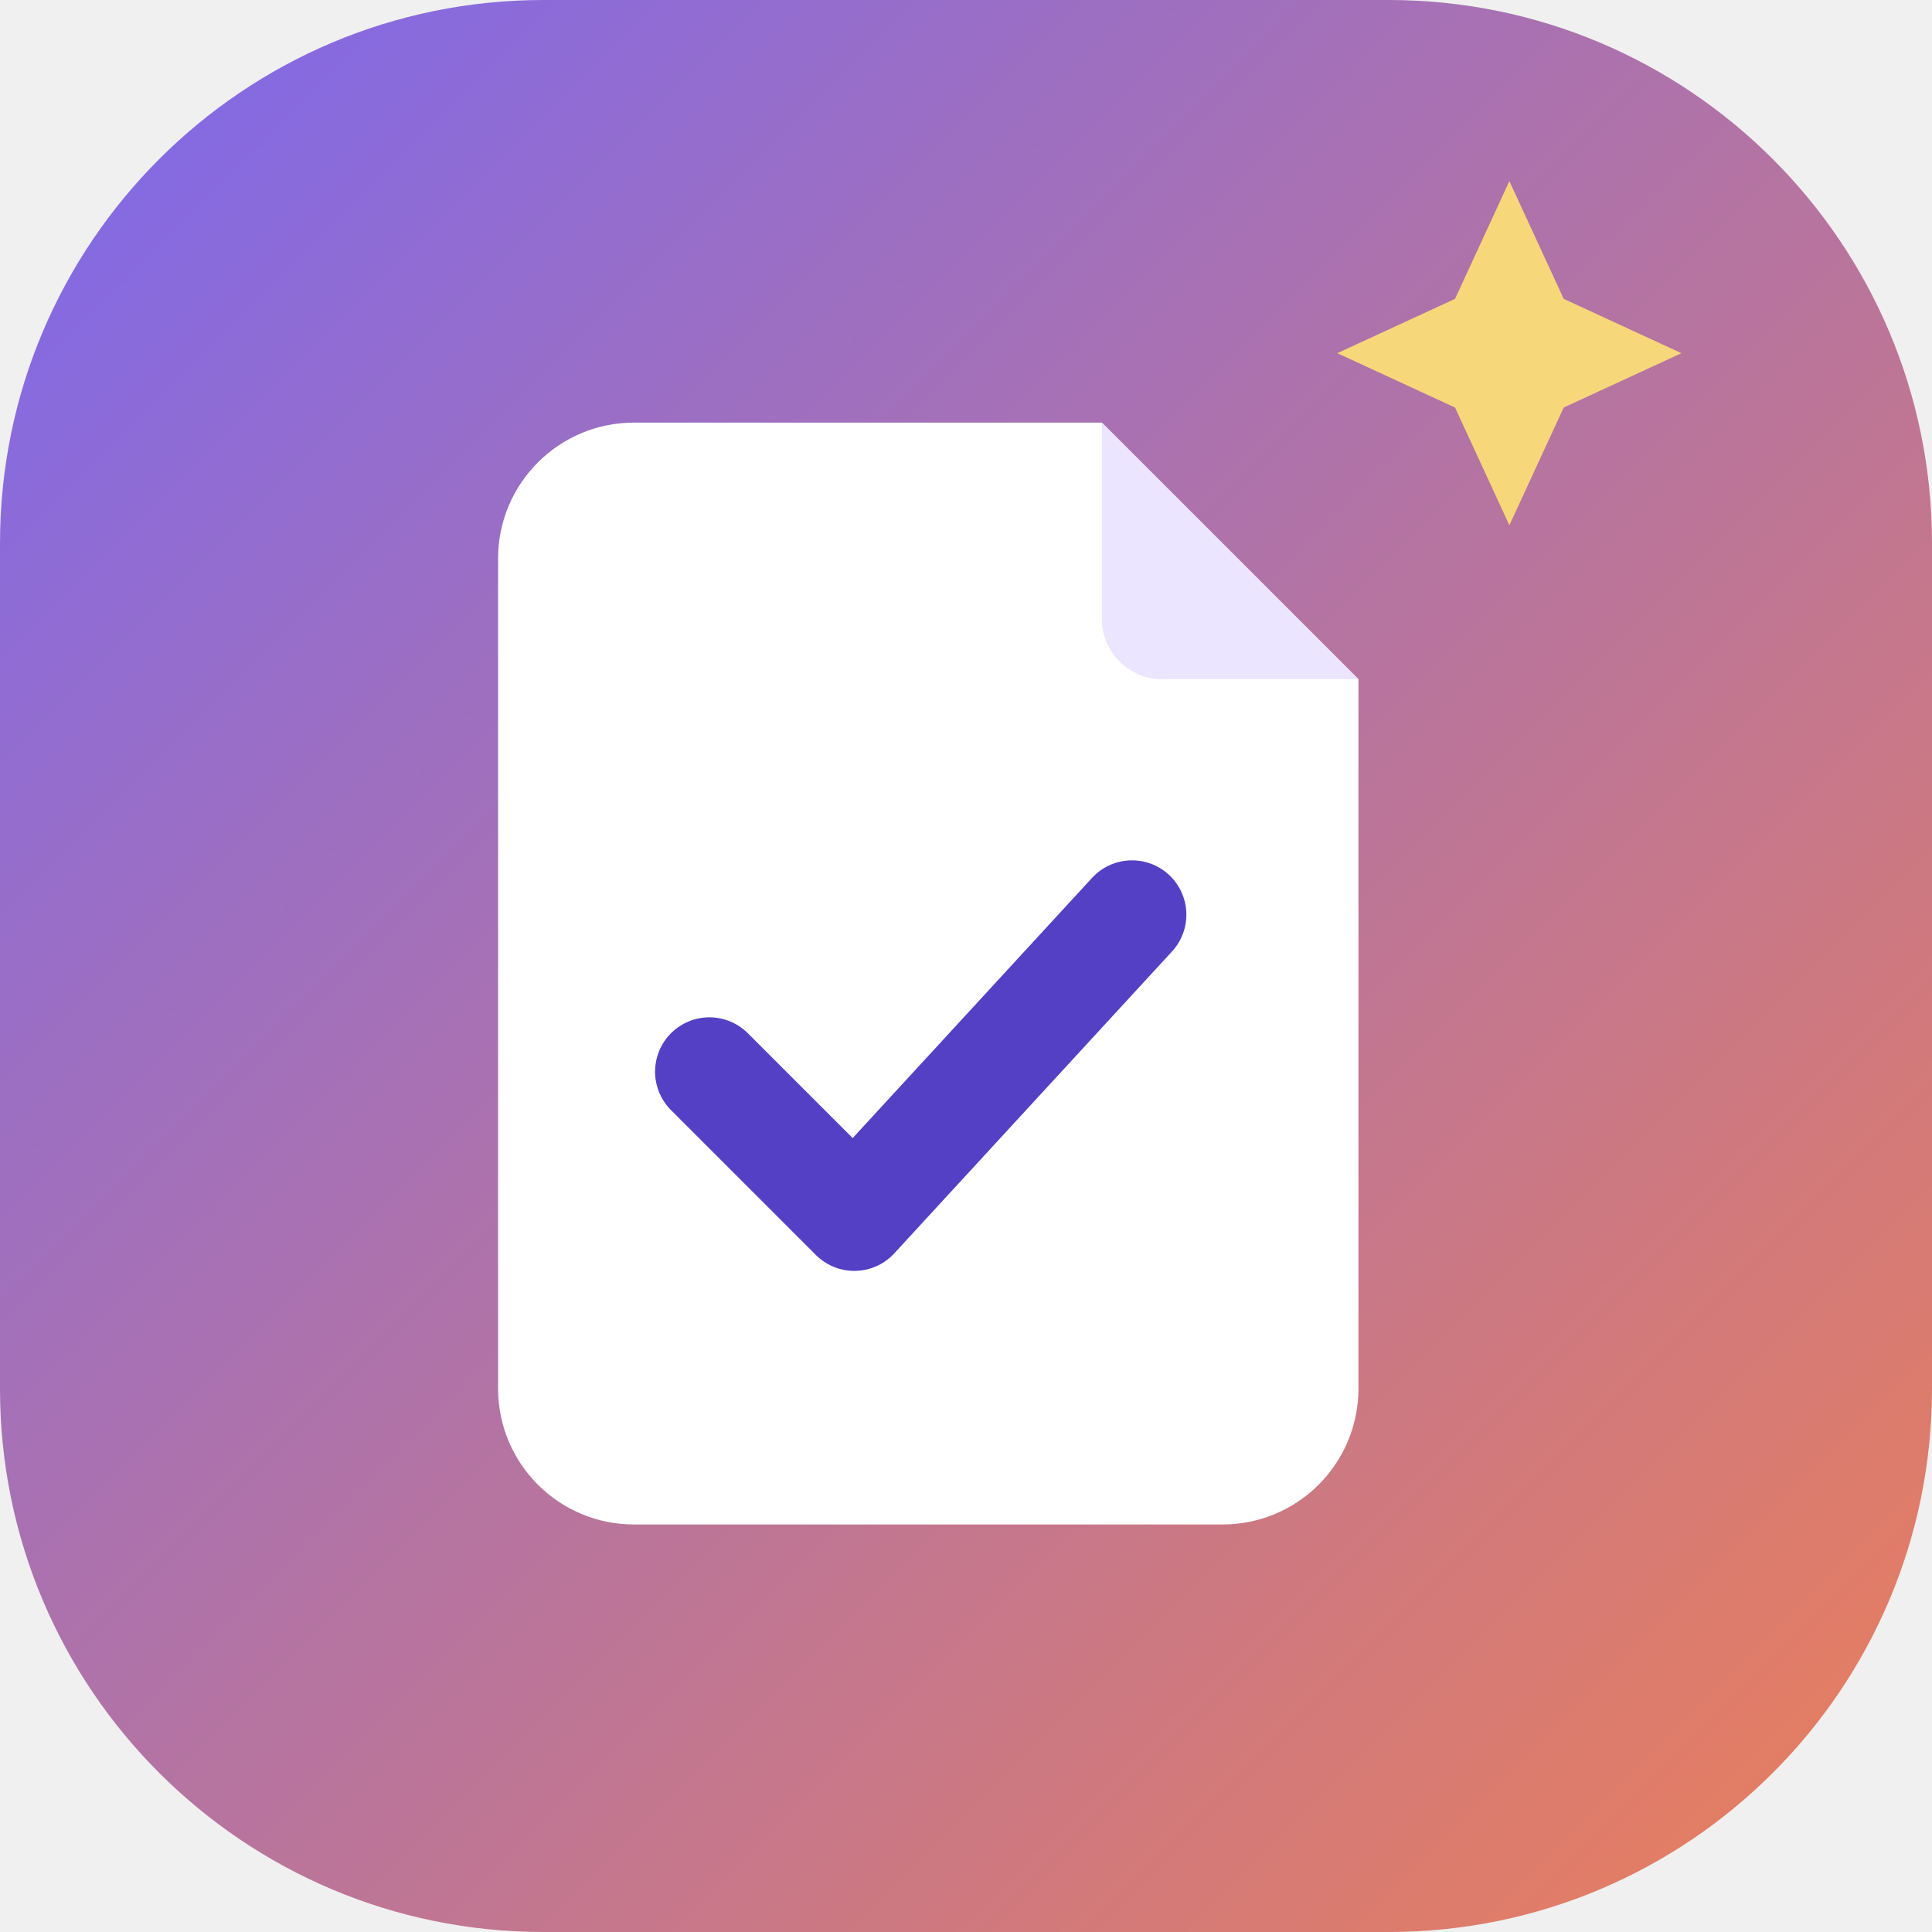
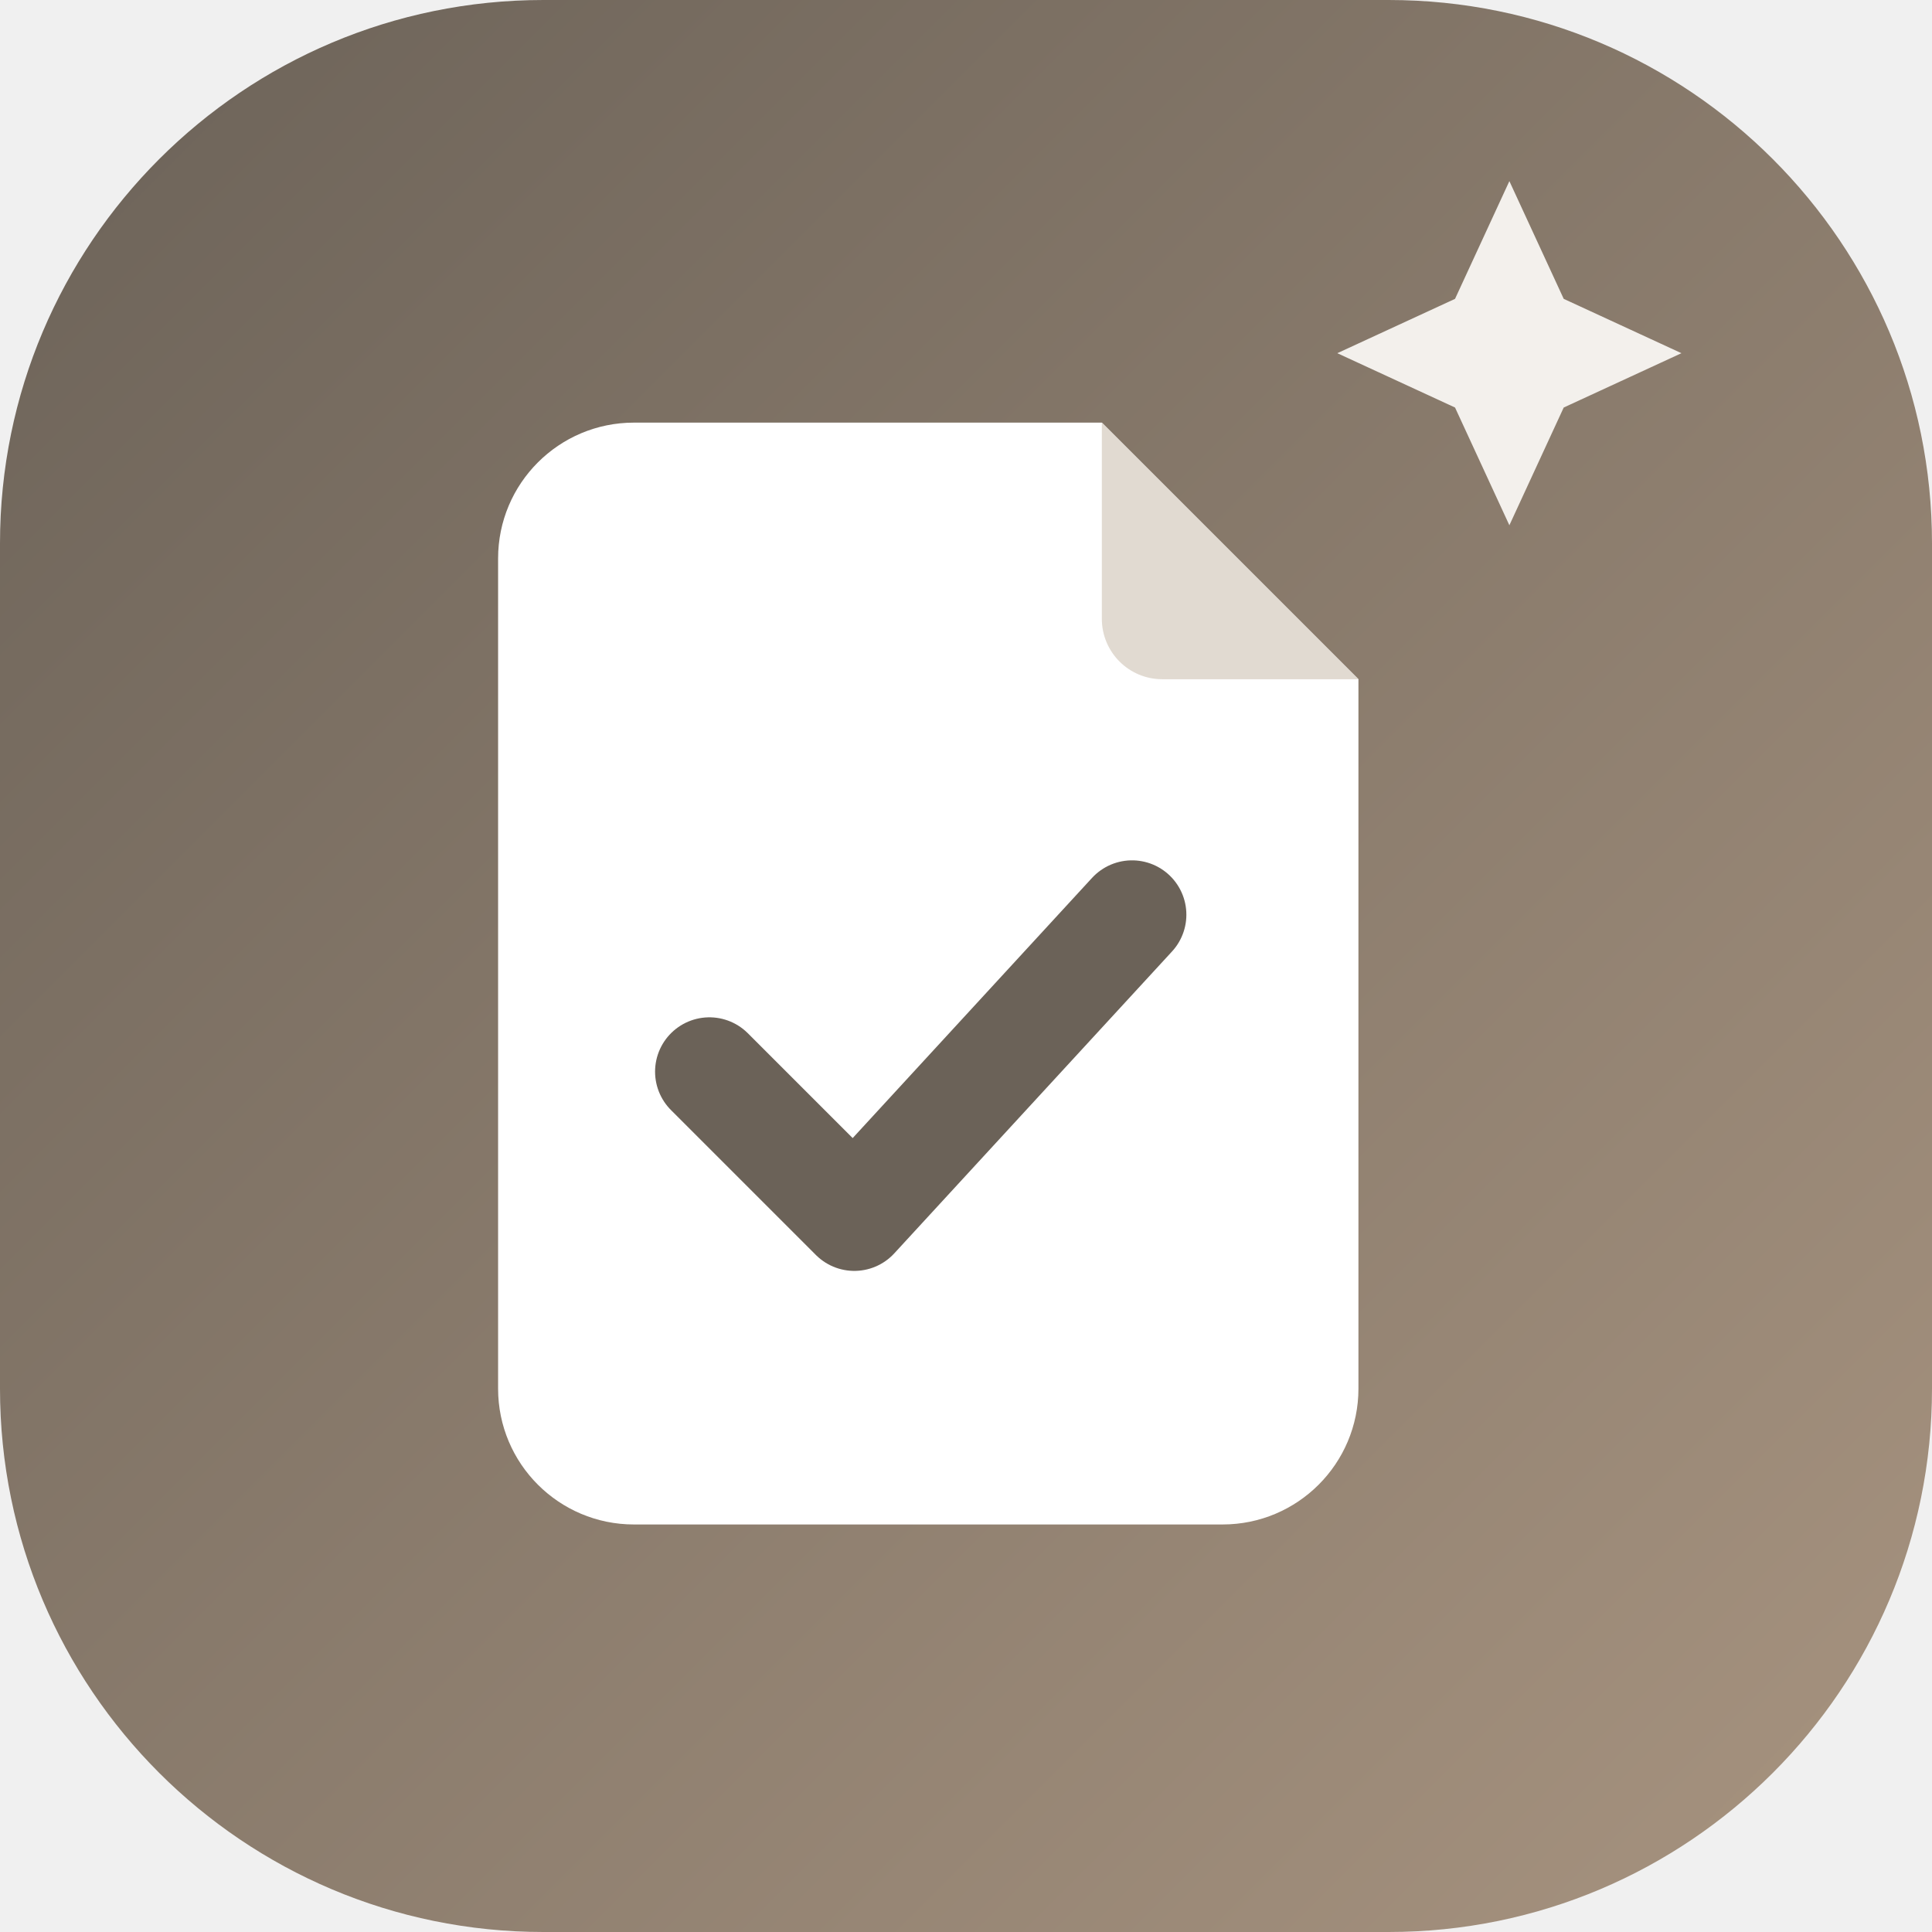
<svg xmlns="http://www.w3.org/2000/svg" viewBox="0 0 64 64">
  <defs>
    <linearGradient id="g" x1="0" y1="0" x2="1" y2="1">
-       <stop offset="0" stop-color="#7c68ee" />
-       <stop offset="1" stop-color="#ec7f58" />
+       <stop offset="0" stop-color="#6b6258" />
+       <stop offset="1" stop-color="#a89480" />
    </linearGradient>
  </defs>
  <rect width="64" height="64" rx="18" fill="url(#g)" />
  <path d="M21 14h15.5l8.5 8.5V46a4.5 4.5 0 0 1-4.5 4.5H21a4.5 4.5 0 0 1-4.5-4.5V18.5A4.5 4.5 0 0 1 21 14z" fill="#fff" />
-   <path d="M36.5 14v6.5a2 2 0 0 0 2 2H45z" fill="#ebe5ff" />
-   <path d="M23.5 35.5l4.8 4.8 9.2-10" fill="none" stroke="#5440c4" stroke-width="3.6" stroke-linecap="round" stroke-linejoin="round" />
-   <path d="M50 6l1.8 3.9L55.7 11.7 51.8 13.5 50 17.4 48.2 13.5 44.3 11.7 48.2 9.9z" fill="#f6d77a" />
+   <path d="M36.5 14v6.5a2 2 0 0 0 2 2H45z" fill="#e1dad1" />
+   <path d="M23.5 35.5l4.8 4.8 9.2-10" fill="none" stroke="#6b6258" stroke-width="3.6" stroke-linecap="round" stroke-linejoin="round" />
+   <path d="M50 6l1.8 3.9L55.7 11.7 51.8 13.5 50 17.4 48.2 13.5 44.3 11.7 48.2 9.9z" fill="#f3f0ec" />
</svg>
